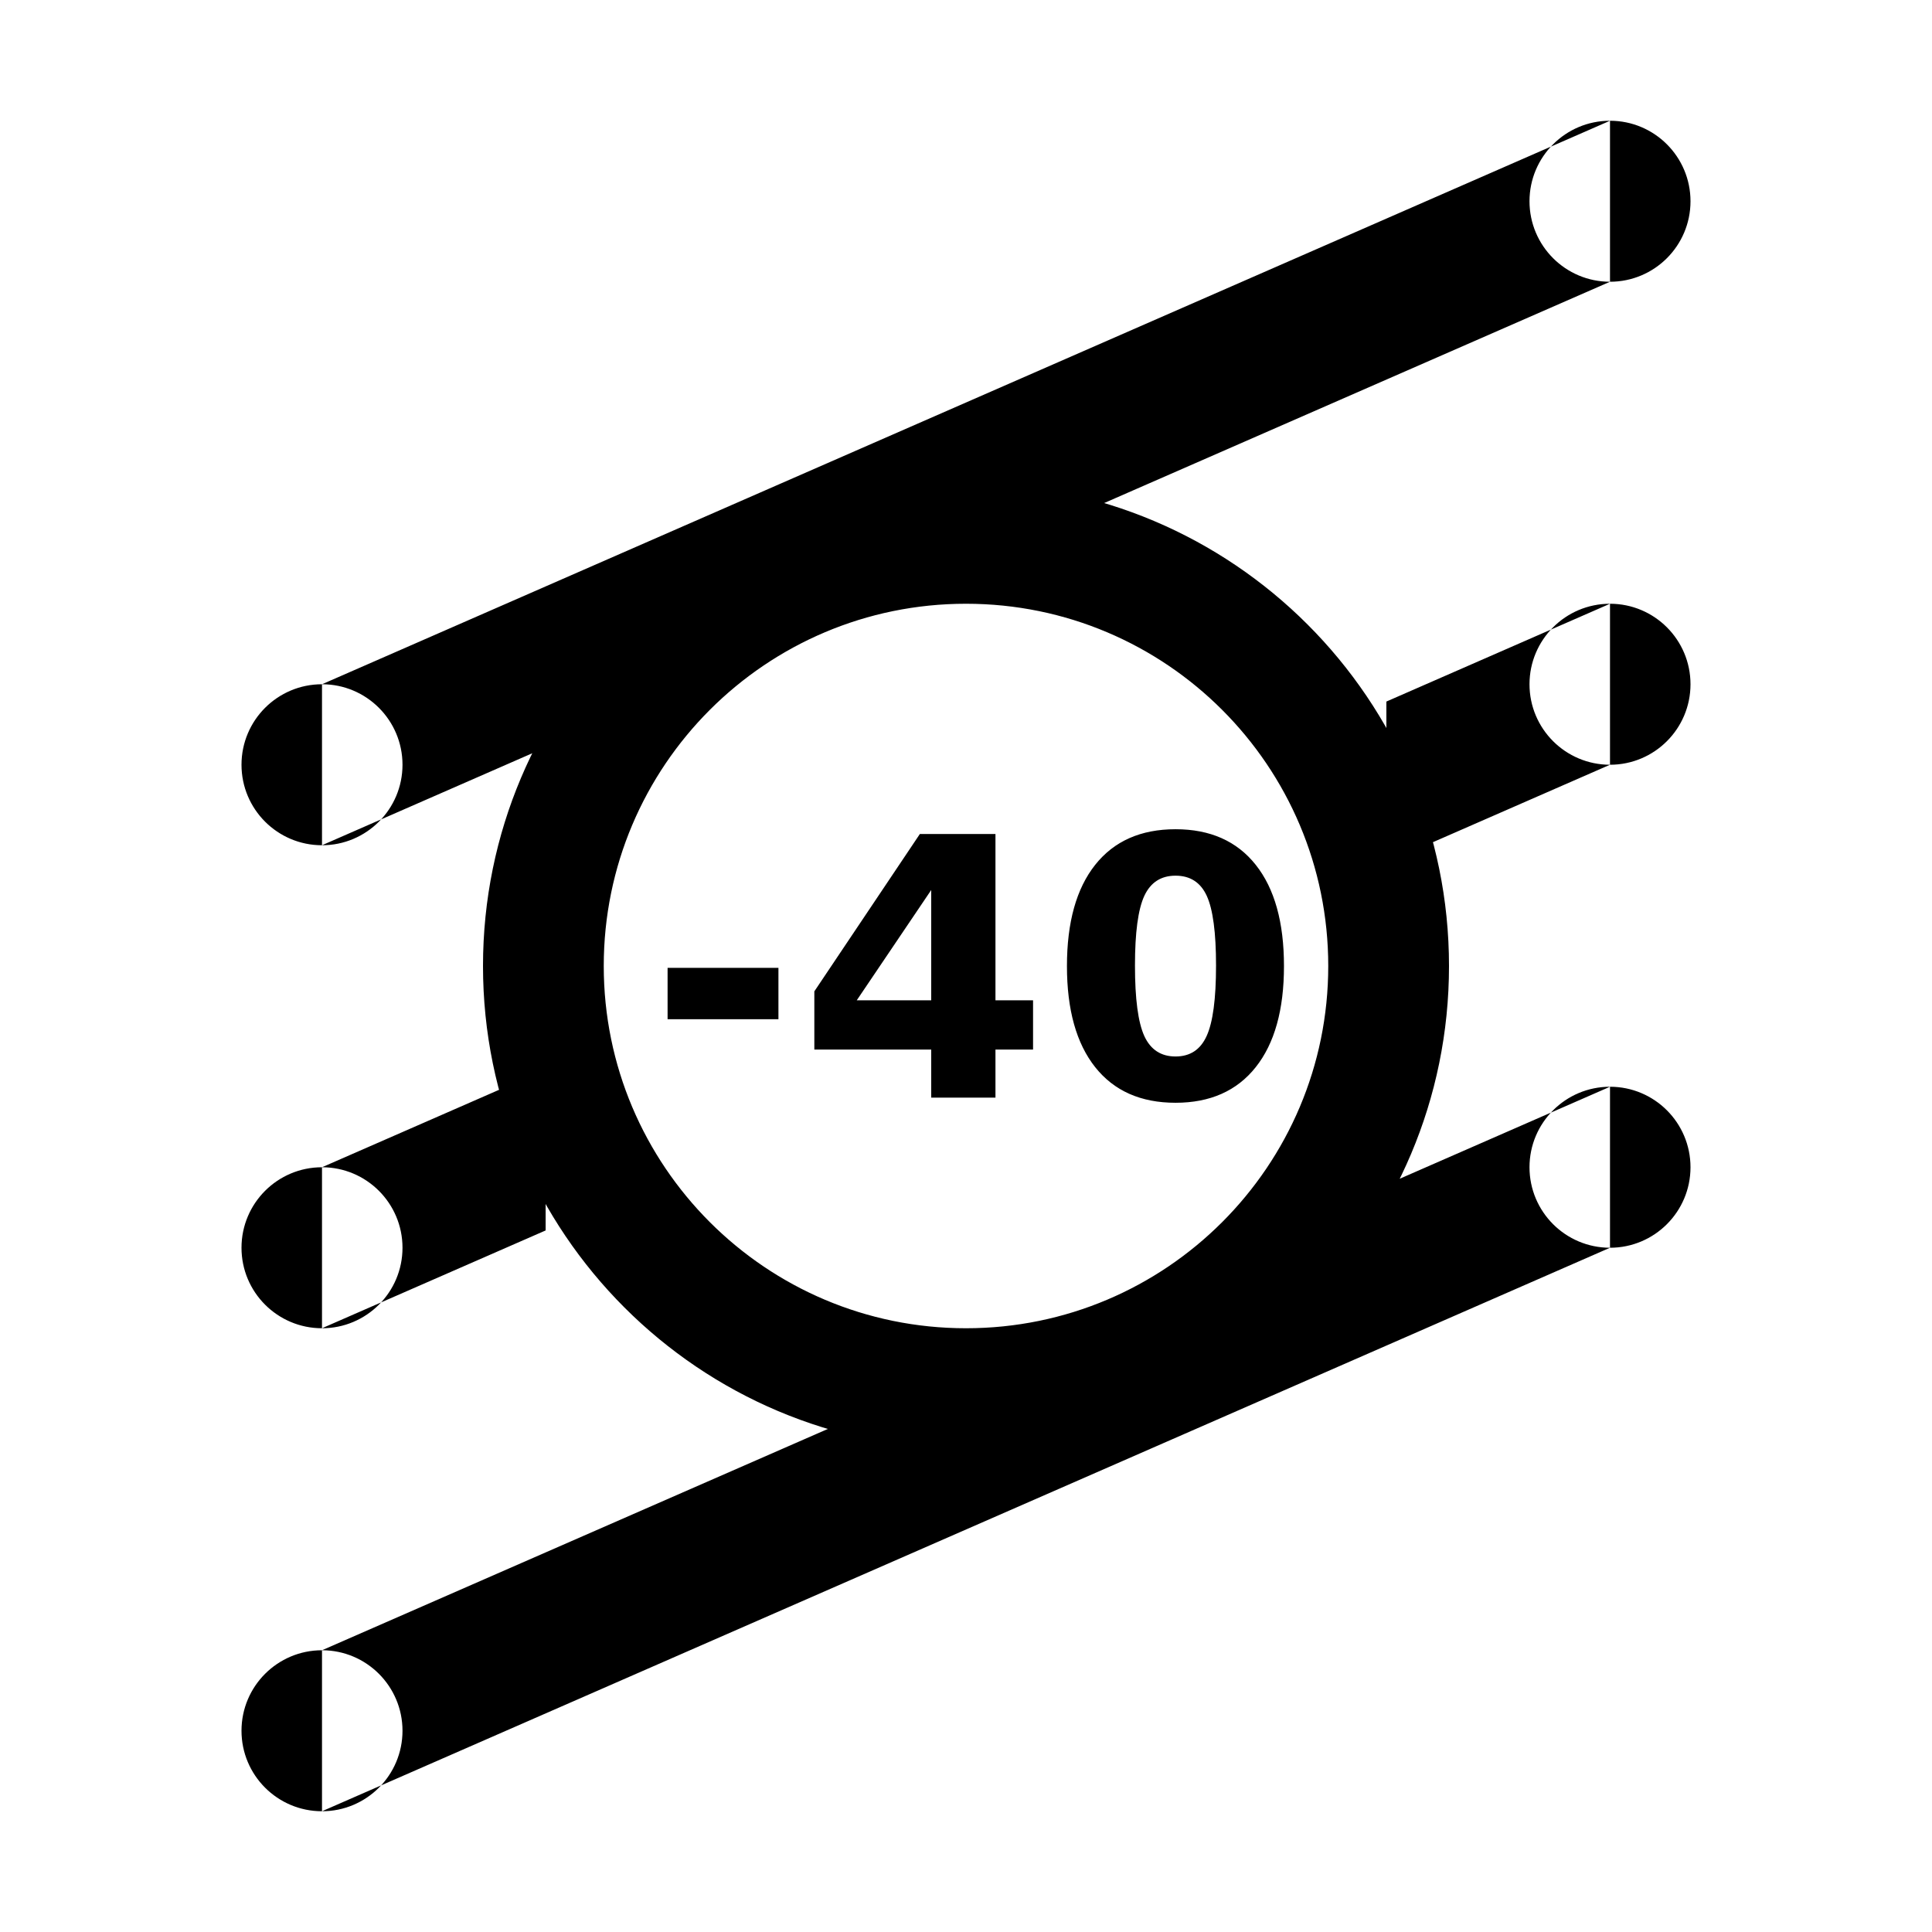
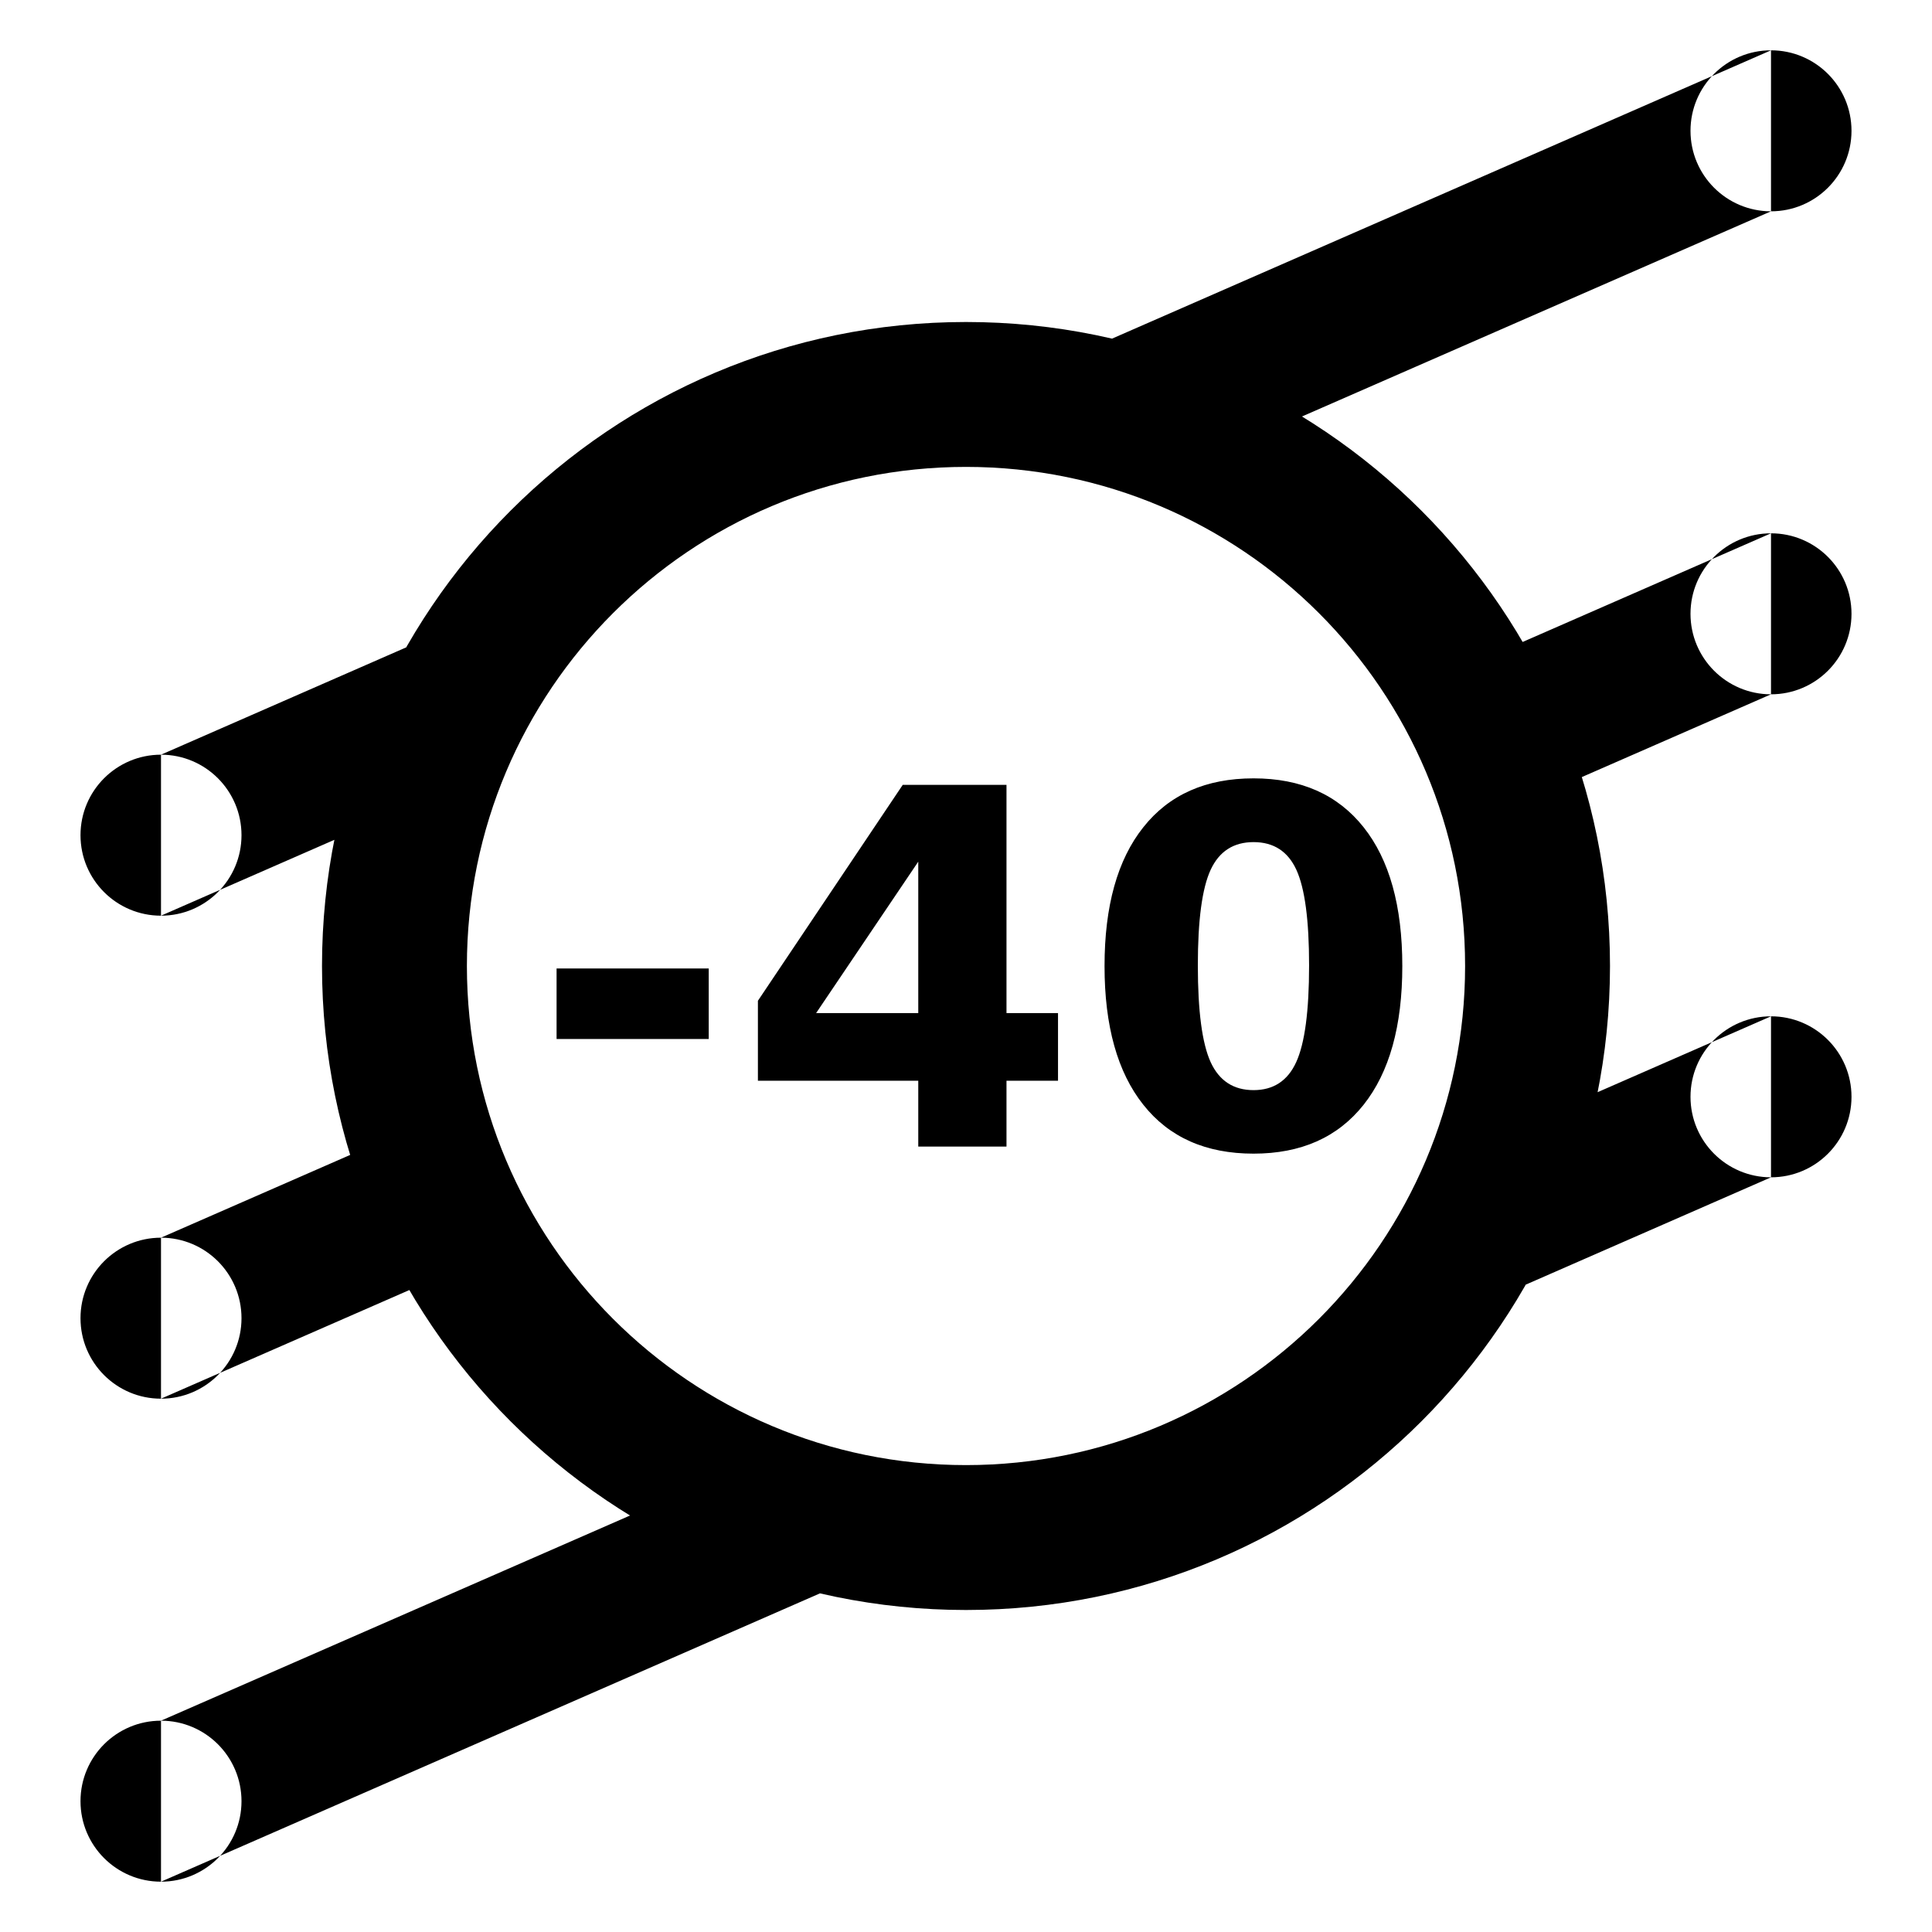
<svg xmlns="http://www.w3.org/2000/svg" viewBox="0 0 24 24">
-   <path d="M18,12 A6,6 0 1,1 6,12 A6,6 0 1,1 18,12 Z M16.5,12 A4.5,4.5 0 1,0 7.5,12 A4.5,4.5 0 1,0 16.5,12 Z M8.293,12.023 L9.670,12.023 L9.670,12.661 L8.293,12.661 L8.293,12.023 Z M11.568,11.056 L10.643,12.426 L11.568,12.426 L11.568,11.056 Z M11.427,10.360 L12.366,10.360 L12.366,12.426 L12.833,12.426 L12.833,13.038 L12.366,13.038 L12.366,13.635 L11.568,13.635 L11.568,13.038 L10.116,13.038 L10.116,12.315 L11.427,10.360 Z M15.106,11.994 Q15.106,11.380 14.991,11.129 Q14.876,10.878 14.603,10.878 Q14.332,10.878 14.215,11.129 Q14.099,11.380 14.099,11.994 Q14.099,12.615 14.215,12.870 Q14.332,13.124 14.603,13.124 Q14.874,13.124 14.989,12.870 Q15.106,12.615 15.106,11.994 Z M15.950,12.001 Q15.950,12.815 15.599,13.257 Q15.248,13.699 14.603,13.699 Q13.956,13.699 13.605,13.257 Q13.254,12.815 13.254,12.001 Q13.254,11.185 13.605,10.743 Q13.956,10.301 14.603,10.301 Q15.248,10.301 15.599,10.743 Q15.950,11.185 15.950,12.001 Z M 3.0, 9.5 a 1.0,1.0 0 1,0 2.0,0 a 1.0,1.0 0 1,0 -2.0,0 M 19.0, 2.5 a 1.0,1.0 0 1,0 2.0,0 a 1.0,1.0 0 1,0 -2.0,0 M 3.0, 15.5 a 1.0,1.0 0 1,0 2.0,0 a 1.0,1.0 0 1,0 -2.0,0 M 19.0, 8.5 a 1.0,1.0 0 1,0 2.0,0 a 1.0,1.0 0 1,0 -2.0,0 M 3.0, 21.5 a 1.0,1.0 0 1,0 2.0,0 a 1.0,1.0 0 1,0 -2.0,0 M 19.0, 14.5 a 1.0,1.0 0 1,0 2.0,0 a 1.0,1.0 0 1,0 -2.0,0 M4,8.5 20,1.5 20,3.5 4,10.5z M4,14.5 6.778,13.285 6.778,15.285 4,16.5z M17.222,8.715 20,7.5 20,9.5 17.222,10.715z M4,20.5 20,13.5 20,15.5 4,22.5z " />
+   <path d="M20.0,12.0 A8.0,8.0 0 1,1 4.0,12.0 A8.0,8.0 0 1,1 20.0,12.0 M18.2,12.0 A6.2,6.2 0 1,0 5.8,12.0 A6.2,6.2 0 1,0 18.2,12.0 Z M6.914,12.031 L8.804,12.031 L8.804,12.907 L6.914,12.907 L6.914,12.031 Z M11.407,10.704 L10.138,12.585 L11.407,12.585 L11.407,10.704 Z M11.214,9.750 L12.503,9.750 L12.503,12.585 L13.143,12.585 L13.143,13.425 L12.503,13.425 L12.503,14.243 L11.407,14.243 L11.407,13.425 L9.415,13.425 L9.415,12.432 L11.214,9.750 Z M16.262,11.992 Q16.262,11.149 16.104,10.805 Q15.946,10.461 15.572,10.461 Q15.199,10.461 15.039,10.805 Q14.880,11.149 14.880,11.992 Q14.880,12.844 15.039,13.194 Q15.199,13.542 15.572,13.542 Q15.943,13.542 16.102,13.194 Q16.262,12.844 16.262,11.992 Z M17.420,12.001 Q17.420,13.118 16.939,13.724 Q16.457,14.331 15.572,14.331 Q14.684,14.331 14.203,13.724 Q13.721,13.118 13.721,12.001 Q13.721,10.881 14.203,10.276 Q14.684,9.669 15.572,9.669 Q16.457,9.669 16.939,10.276 Q17.420,10.881 17.420,12.001 Z M 1.0, 10.375 a 1.0,1.0 0 1,0 2.0,0 a 1.0,1.0 0 1,0 -2.0,0 M 21.0, 1.625 a 1.0,1.0 0 1,0 2.0,0 a 1.0,1.0 0 1,0 -2.0,0 M 1.0, 16.375 a 1.0,1.0 0 1,0 2.0,0 a 1.0,1.0 0 1,0 -2.0,0 M 21.0, 7.625 a 1.0,1.0 0 1,0 2.0,0 a 1.0,1.0 0 1,0 -2.0,0 M 1.0, 22.375 a 1.0,1.0 0 1,0 2.0,0 a 1.0,1.0 0 1,0 -2.0,0 M 21.0, 13.625 a 1.0,1.0 0 1,0 2.0,0 a 1.0,1.0 0 1,0 -2.0,0 M2.0,9.375 5.048,8.041 4.155,10.432 2.0,11.375z M13.811,4.208 22.0,0.625 22.0,2.625 16.173,5.174z M2.0,15.375 4.352,14.346 5.086,16.025 2.0,17.375z M18.914,7.975 22.0,6.625 22.0,8.625 19.648,9.654z M2.0,21.375 7.827,18.826 10.189,19.792 2.0,23.375z M19.845,13.568 22.0,12.625 22.0,14.625 18.952,15.959z " />
</svg>
